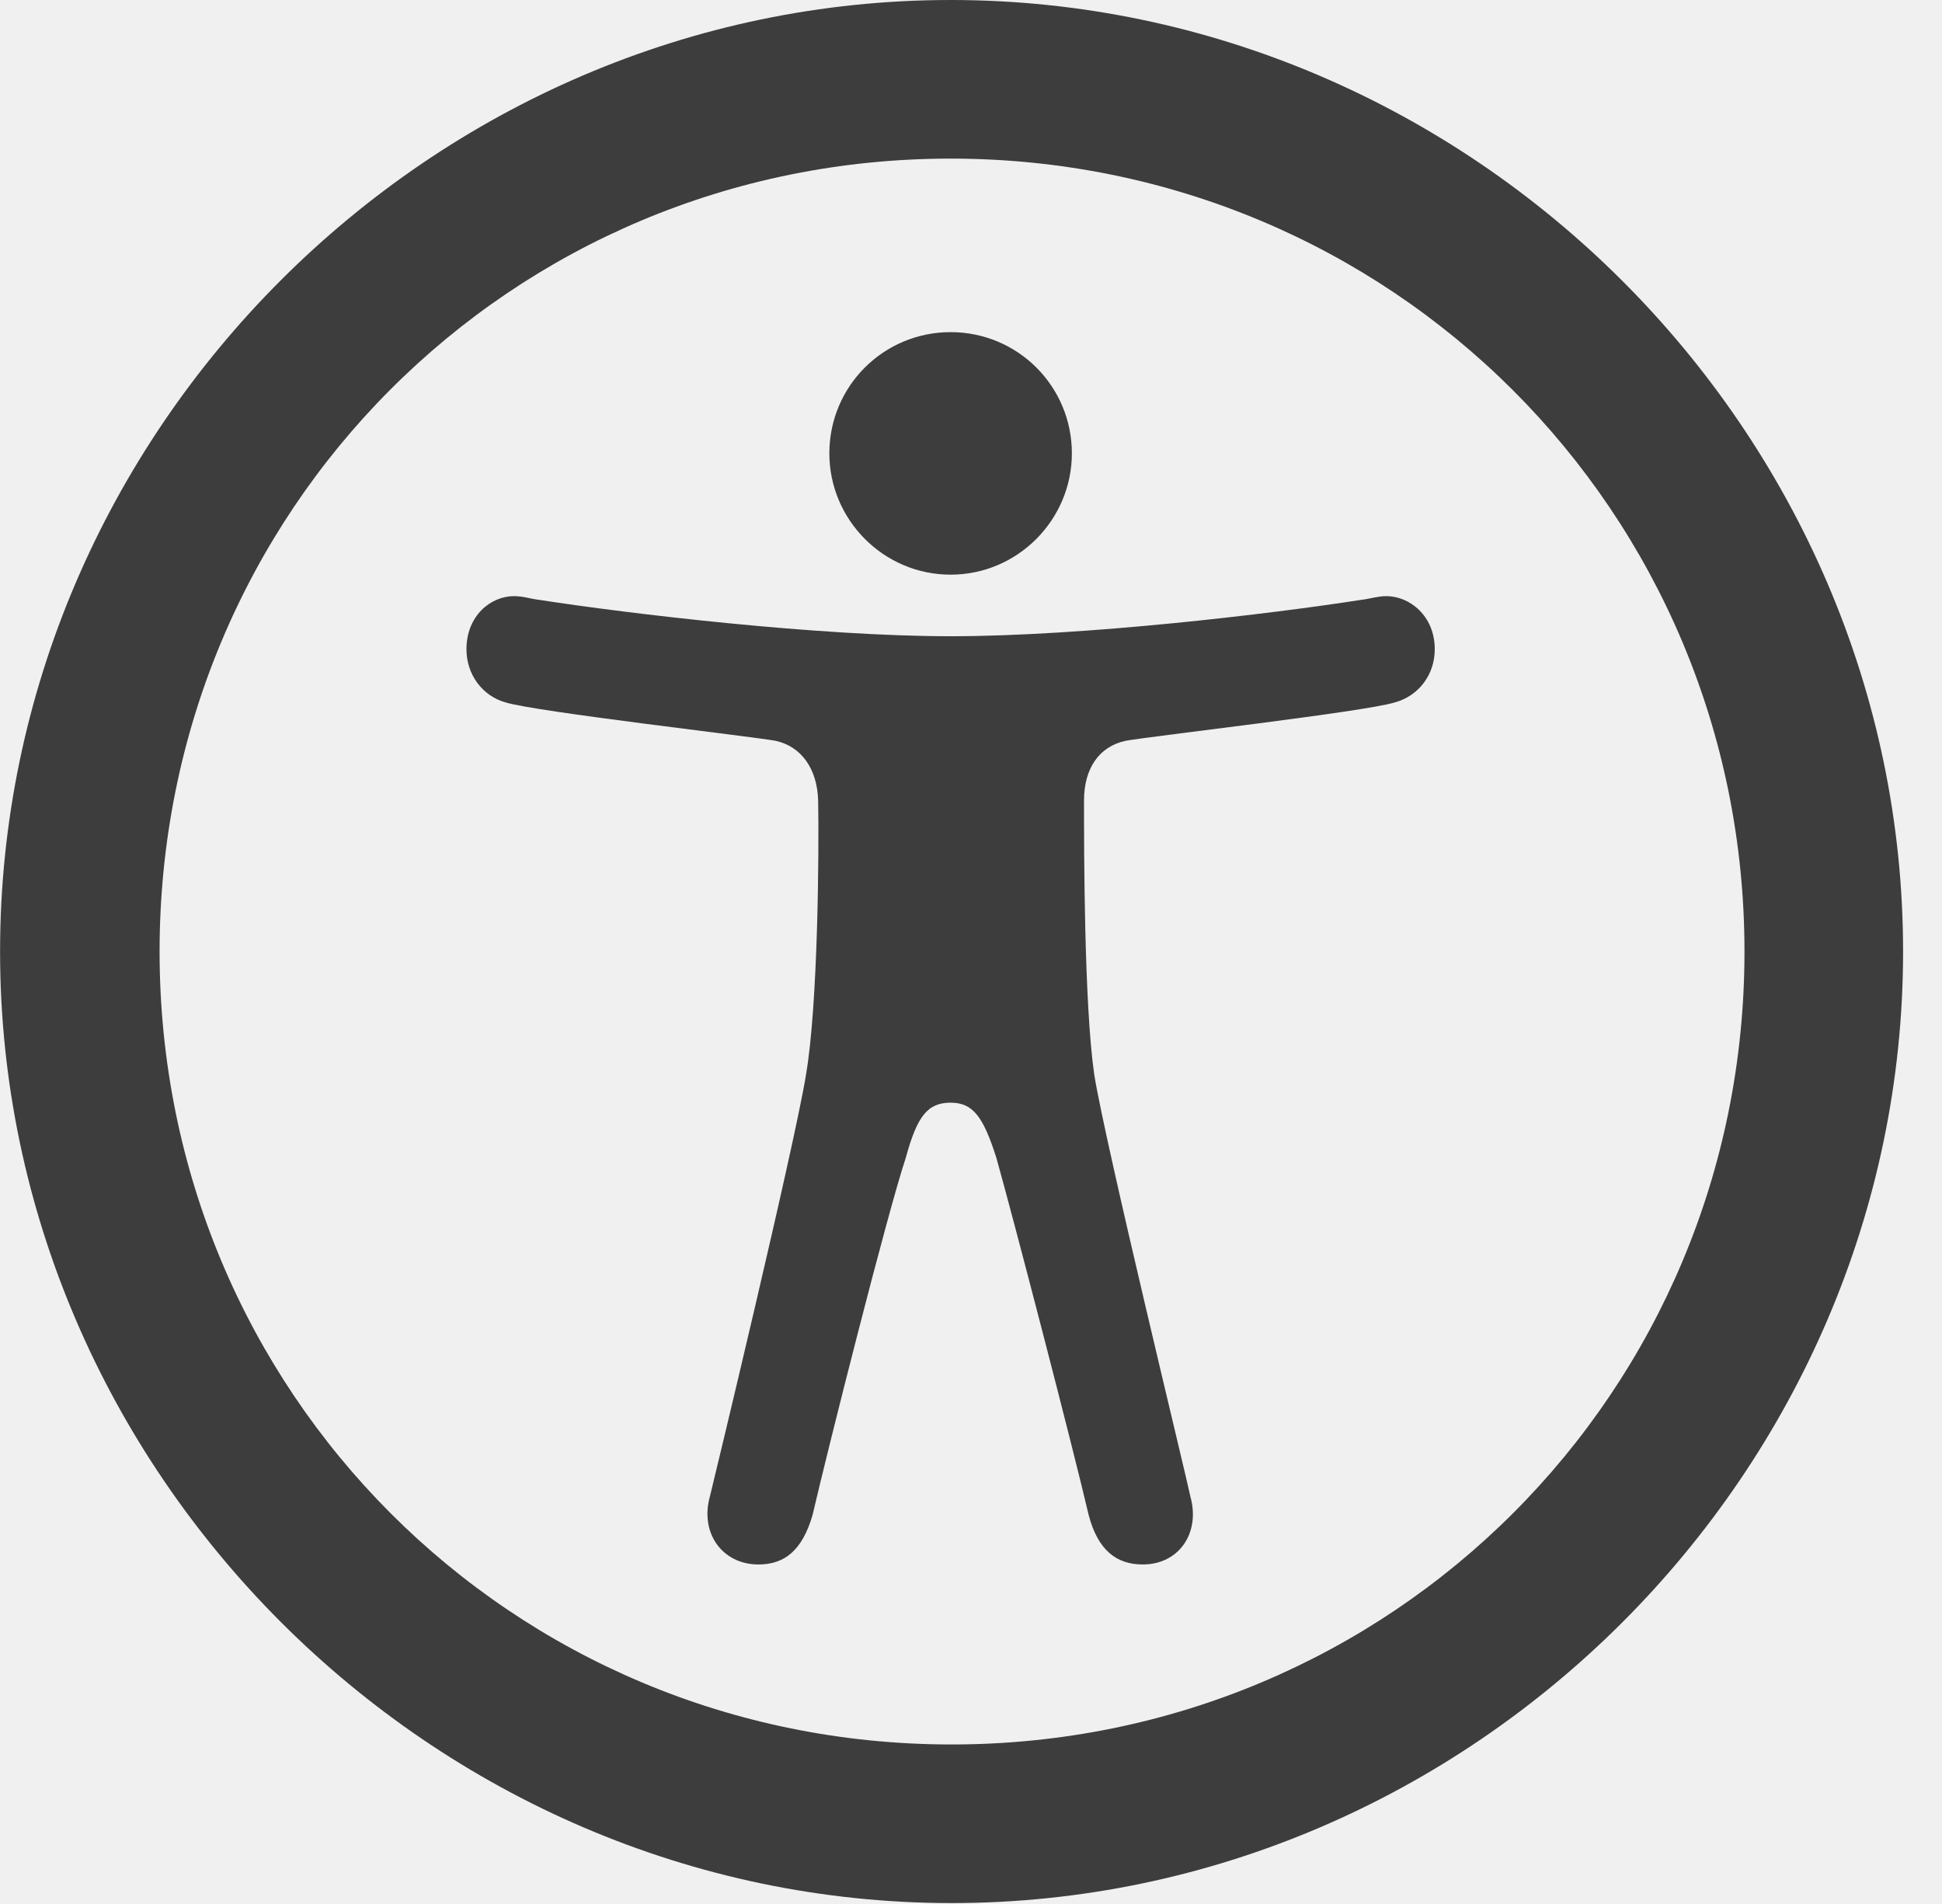
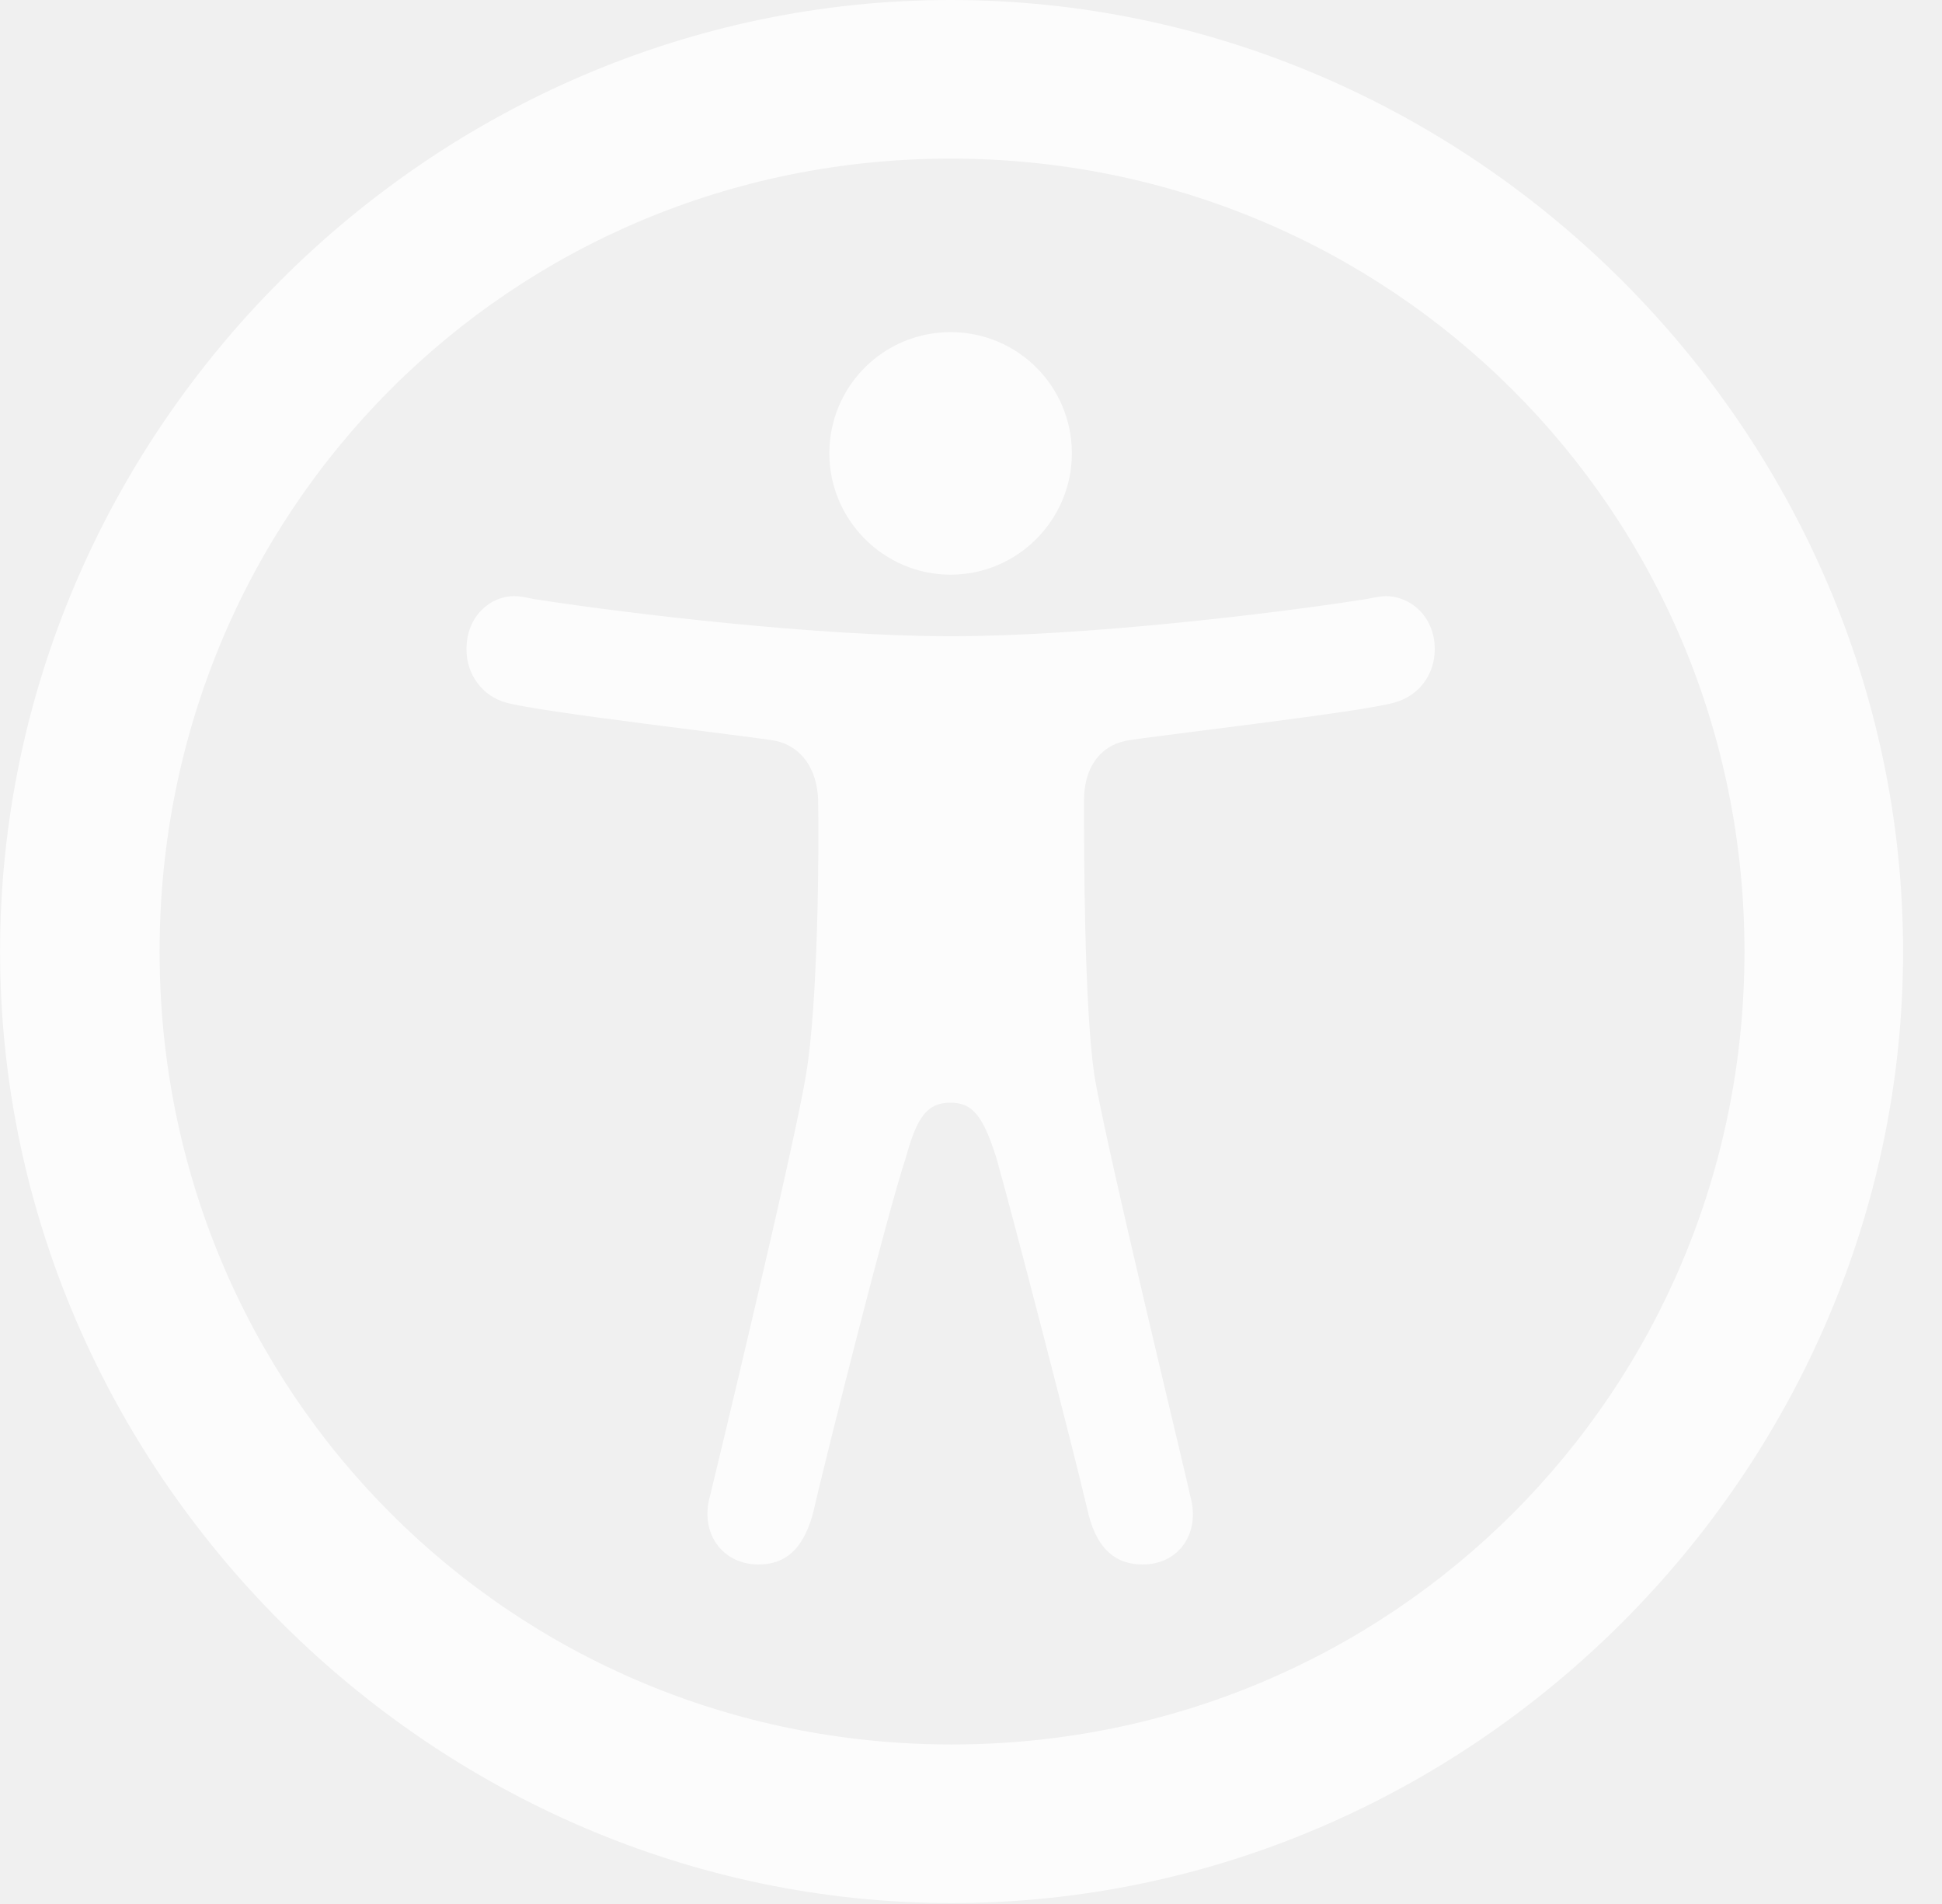
<svg xmlns="http://www.w3.org/2000/svg" width="51" height="50" viewBox="0 0 51 50" fill="none">
-   <g clip-path="url(#clip0_2225_2664)">
-     <path d="M24.99 49.976C38.66 49.976 49.978 38.634 49.978 24.988C49.978 11.319 38.635 0 24.965 0C11.32 0 0.002 11.319 0.002 24.988C0.002 38.634 11.344 49.976 24.99 49.976ZM24.99 45.811C13.427 45.811 4.191 36.551 4.191 24.988C4.191 13.425 13.402 4.165 24.965 4.165C36.528 4.165 45.813 13.425 45.813 24.988C45.813 36.551 36.553 45.811 24.99 45.811Z" fill="#1E1E1E" fill-opacity="0.85" />
-     <path d="M24.964 16.708C21.486 16.708 16.537 16.12 14.161 15.753C13.94 15.728 13.744 15.655 13.499 15.655C12.887 15.655 12.25 16.169 12.25 17.051C12.25 17.712 12.666 18.276 13.279 18.447C14.087 18.692 19.648 19.329 20.359 19.452C21.045 19.599 21.461 20.187 21.486 21.02C21.51 22.294 21.486 26.36 21.167 28.222C20.873 30.059 18.742 38.903 18.644 39.295C18.375 40.25 18.962 41.084 19.918 41.084C20.604 41.084 21.069 40.716 21.339 39.785C21.755 37.997 23.299 31.872 23.788 30.402C24.082 29.325 24.352 28.957 24.964 28.957C25.552 28.957 25.822 29.325 26.165 30.402C26.581 31.872 28.174 37.997 28.59 39.785C28.835 40.716 29.325 41.084 30.011 41.084C30.966 41.084 31.53 40.25 31.26 39.295C31.187 38.903 29.031 30.059 28.737 28.222C28.468 26.36 28.468 22.294 28.468 21.02C28.468 20.187 28.86 19.599 29.57 19.452C30.256 19.329 35.841 18.692 36.625 18.447C37.262 18.276 37.679 17.712 37.679 17.051C37.679 16.169 37.017 15.655 36.405 15.655C36.184 15.655 35.964 15.728 35.743 15.753C33.392 16.12 28.468 16.708 24.964 16.708ZM24.964 15.091C26.728 15.091 28.149 13.646 28.149 11.906C28.149 10.143 26.728 8.722 24.964 8.722C23.201 8.722 21.78 10.143 21.78 11.906C21.78 13.646 23.201 15.091 24.964 15.091Z" fill="#1E1E1E" fill-opacity="0.85" />
-   </g>
-   <defs>
-     <clipPath id="clip0_2225_2664">
-       <rect width="50.882" height="50" fill="white" />
-     </clipPath>
-   </defs>
+   <path d="M24.99 49.976C38.66 49.976 49.978 38.633 49.978 24.988C49.978 11.318 38.635 0 24.965 0C11.32 0 0.002 11.318 0.002 24.988C0.002 38.633 11.344 49.976 24.99 49.976ZM24.99 45.811C13.427 45.811 4.191 36.551 4.191 24.988C4.191 13.425 13.402 4.165 24.965 4.165C36.528 4.165 45.813 13.425 45.813 24.988C45.813 36.551 36.553 45.811 24.99 45.811Z" fill="white" fill-opacity="0.8" />
+   <path d="M24.964 16.708C21.486 16.708 16.537 16.12 14.161 15.753C13.94 15.728 13.744 15.655 13.499 15.655C12.887 15.655 12.25 16.169 12.25 17.051C12.25 17.712 12.666 18.276 13.279 18.447C14.087 18.692 19.648 19.329 20.359 19.452C21.045 19.599 21.461 20.187 21.486 21.02C21.51 22.294 21.486 26.36 21.167 28.222C20.873 30.059 18.742 38.903 18.644 39.295C18.375 40.25 18.962 41.084 19.918 41.084C20.604 41.084 21.069 40.716 21.339 39.785C21.755 37.997 23.299 31.872 23.788 30.402C24.082 29.325 24.352 28.957 24.964 28.957C25.552 28.957 25.822 29.325 26.165 30.402C26.581 31.872 28.174 37.997 28.59 39.785C28.835 40.716 29.325 41.084 30.011 41.084C30.966 41.084 31.53 40.25 31.26 39.295C31.187 38.903 29.031 30.059 28.737 28.222C28.468 26.36 28.468 22.294 28.468 21.02C28.468 20.187 28.86 19.599 29.57 19.452C30.256 19.329 35.841 18.692 36.625 18.447C37.262 18.276 37.679 17.712 37.679 17.051C37.679 16.169 37.017 15.655 36.405 15.655C36.184 15.655 35.964 15.728 35.743 15.753C33.392 16.12 28.468 16.708 24.964 16.708ZM24.964 15.091C26.728 15.091 28.149 13.646 28.149 11.906C28.149 10.143 26.728 8.722 24.964 8.722C23.201 8.722 21.78 10.143 21.78 11.906C21.78 13.646 23.201 15.091 24.964 15.091Z" fill="white" fill-opacity="0.8" />
</svg>
